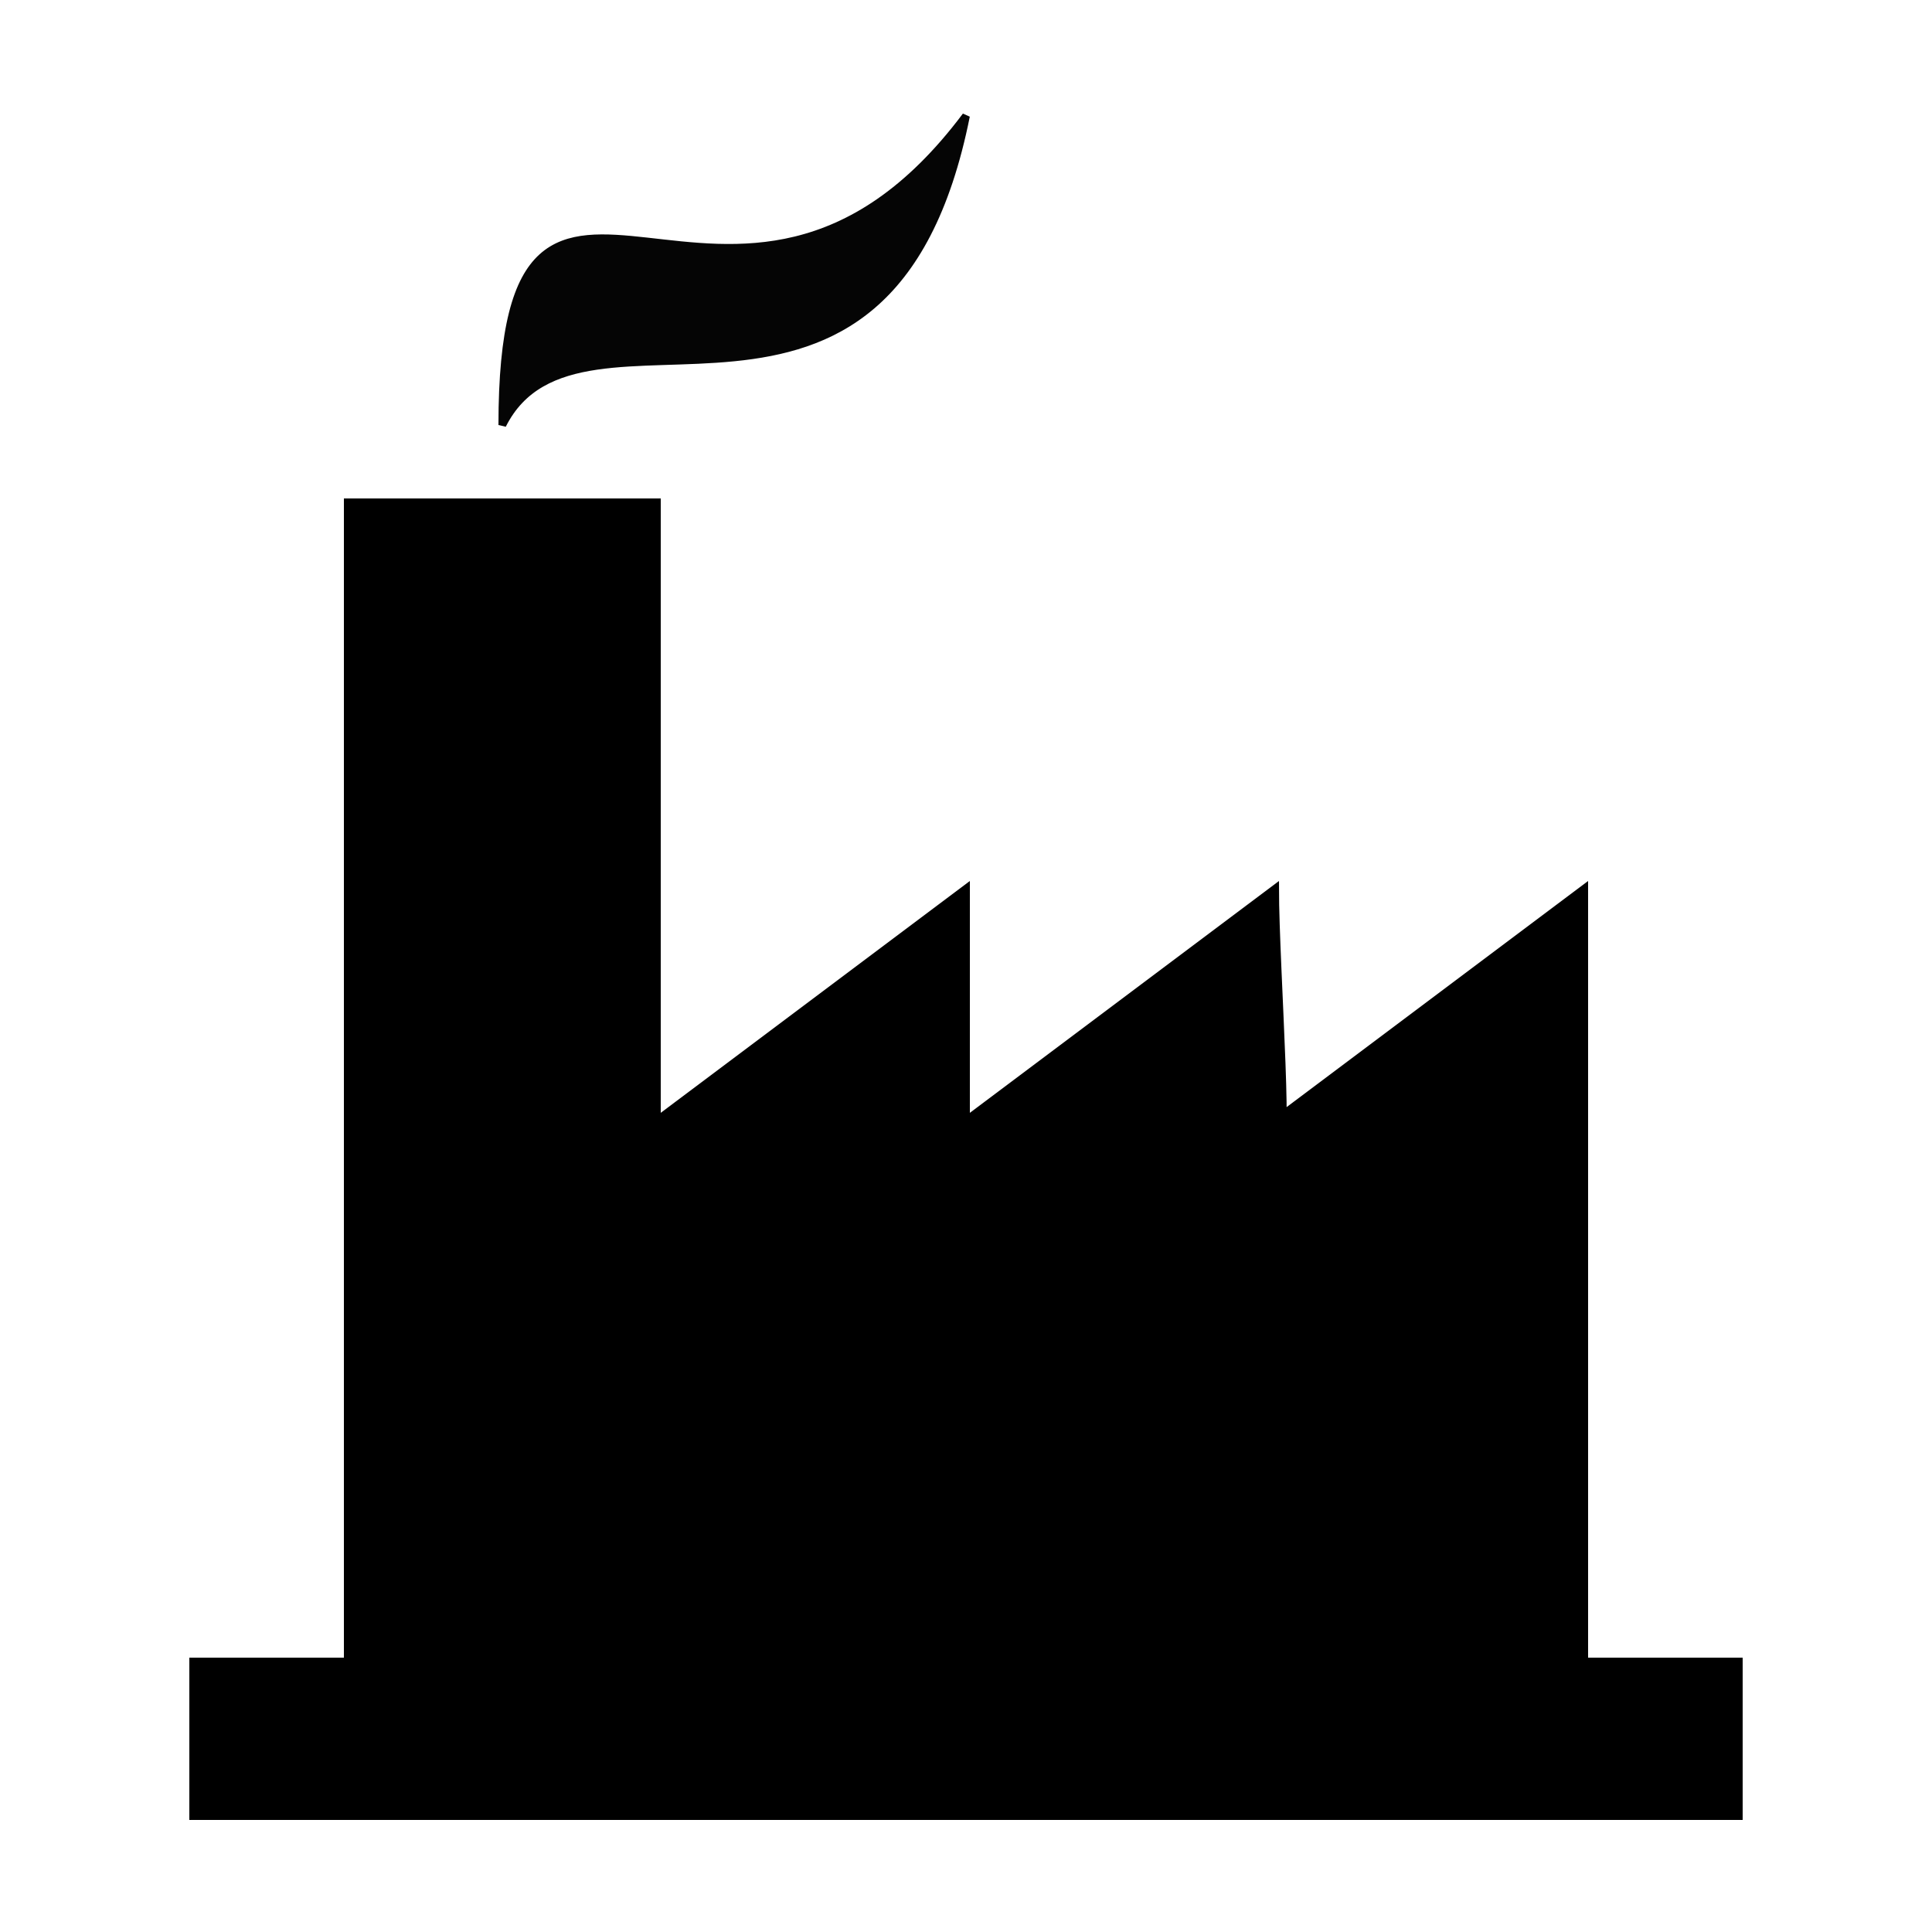
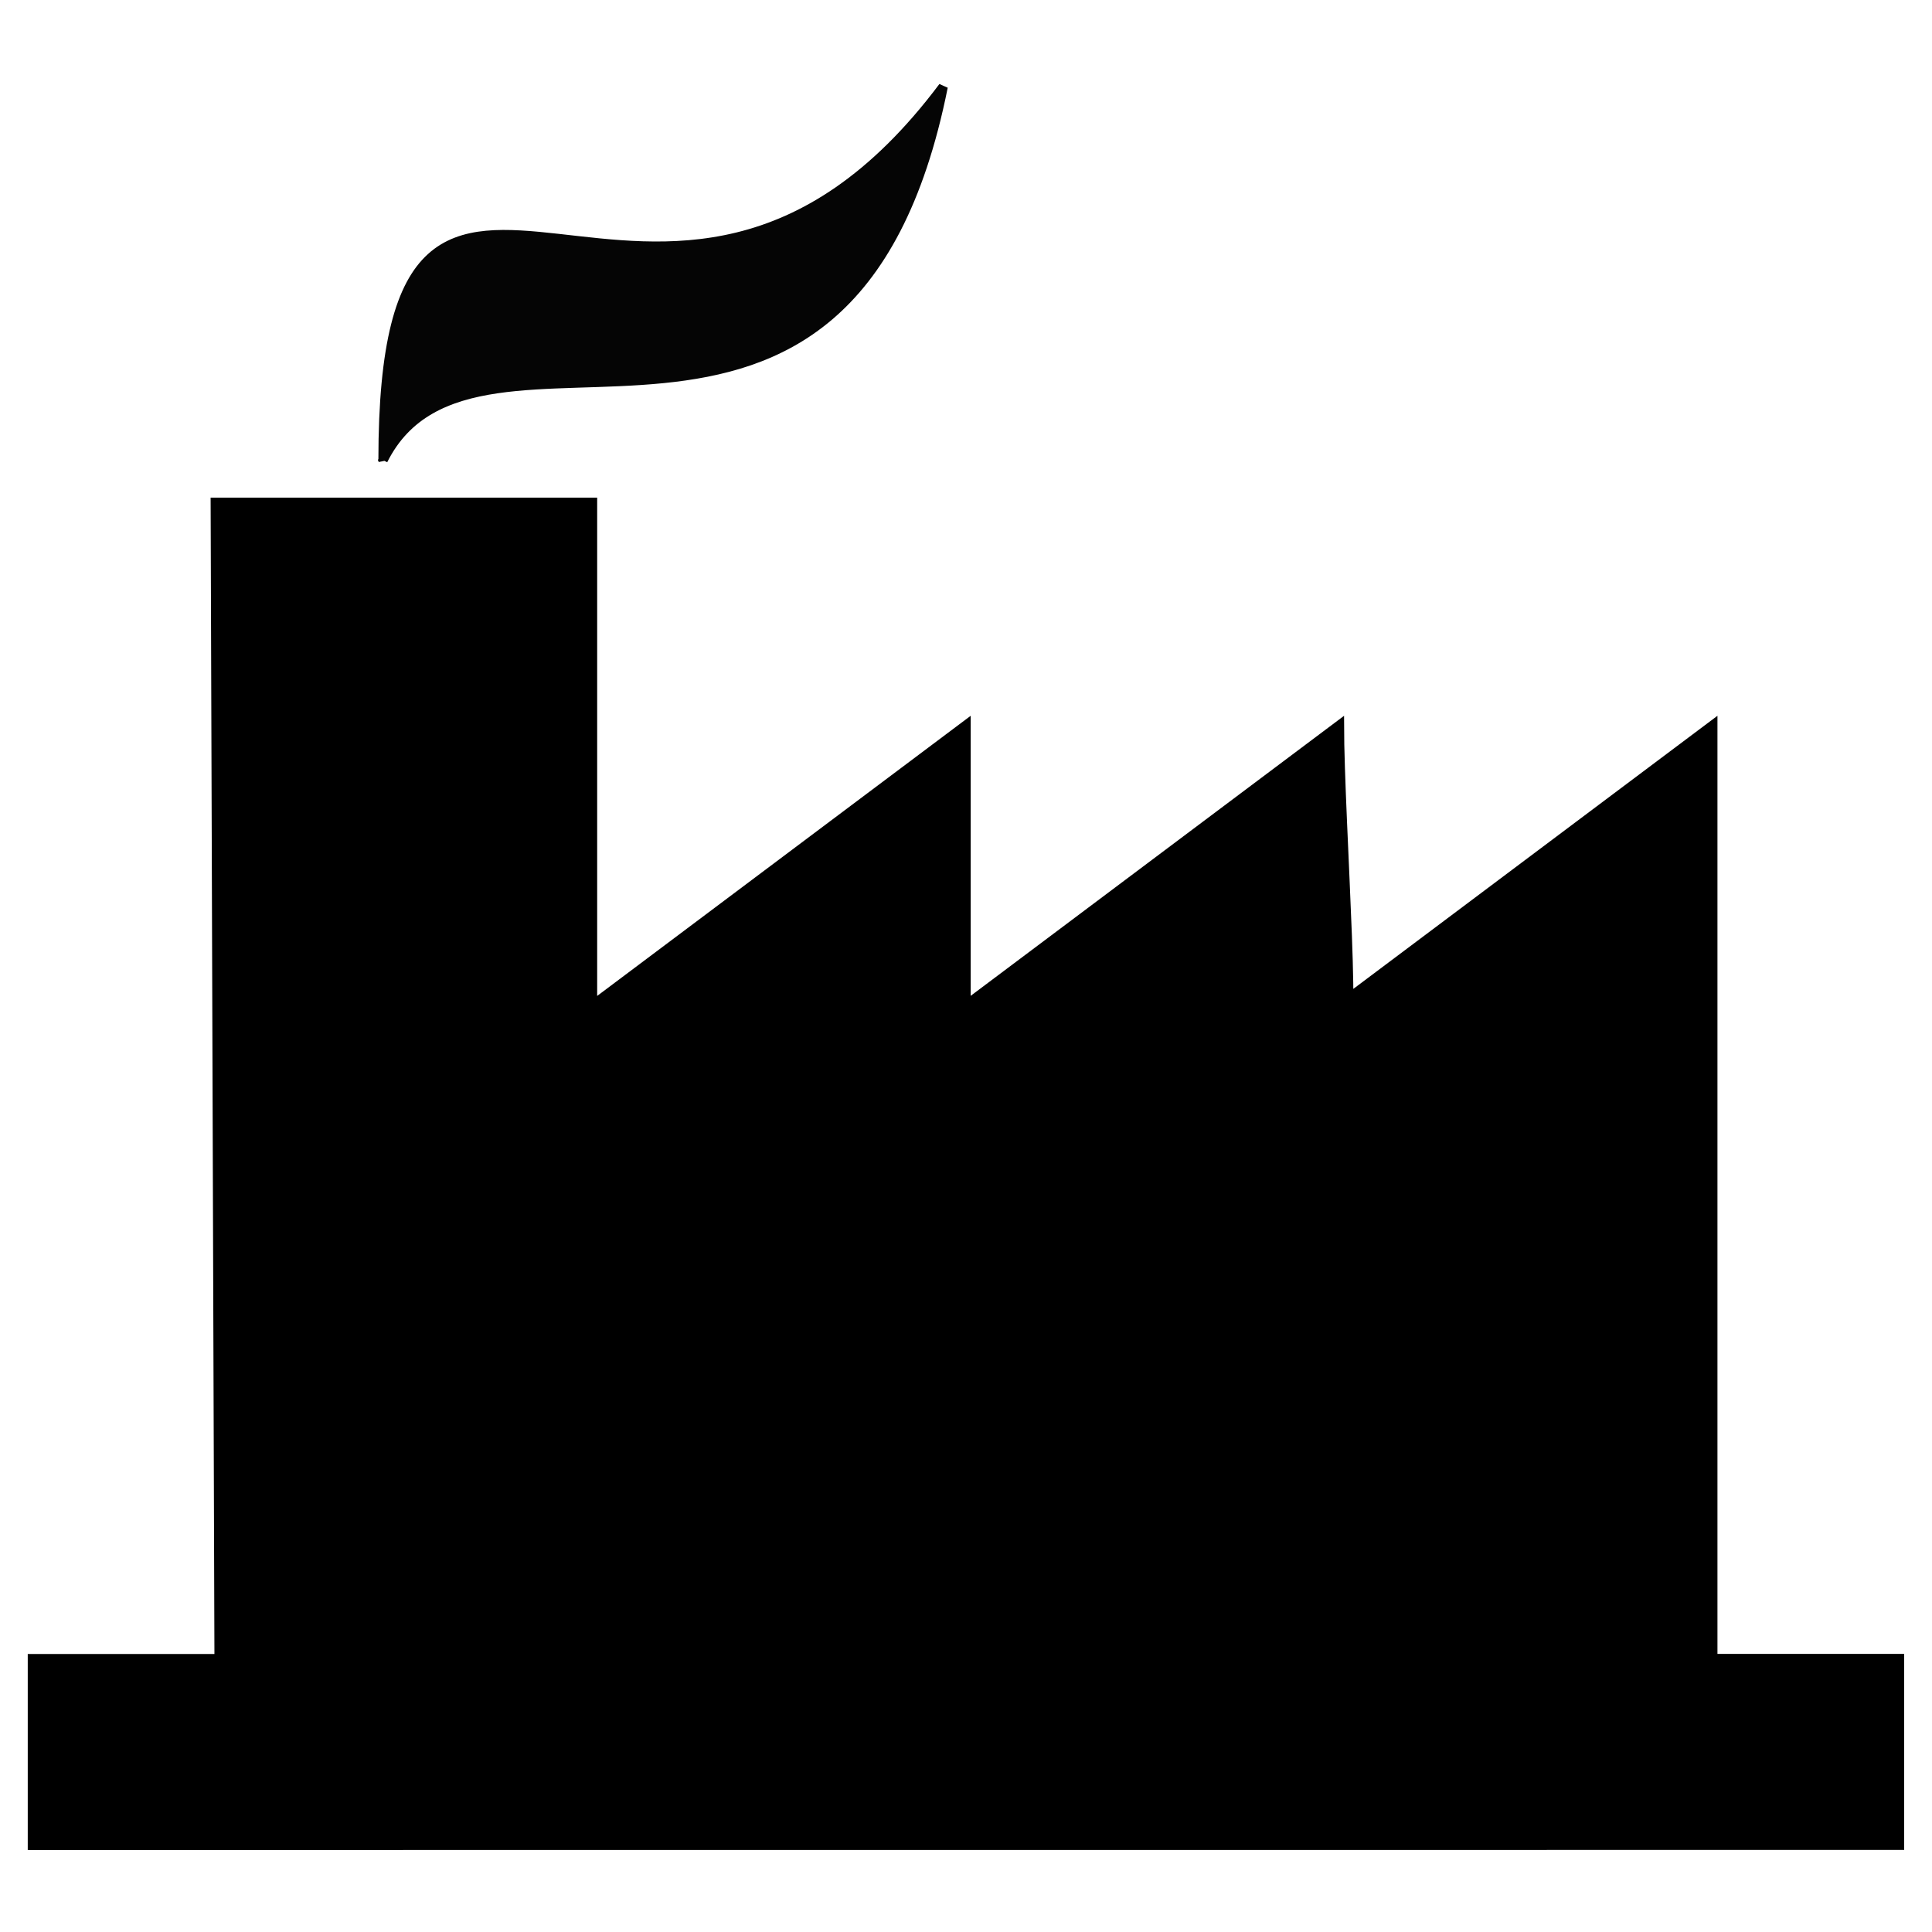
<svg xmlns="http://www.w3.org/2000/svg" id="svg2990" viewBox="0 0 250 250" version="1.1">
  <g id="layer1" transform="translate(0,-802.3622)">
-     <g id="g3839" stroke-linejoin="miter" transform="translate(-205,75)" stroke="#000" stroke-linecap="butt" stroke-width="1px" fill="#000">
-       <path id="path3067" d="m430,410,0-20-20,0,0-100-40,30c2.238,10.145,0-20,0-30l-40,30v-30l-40,30v-80h-40v150h-20v20z" transform="translate(0,552.3622)" />
-       <path id="path3837" opacity="0.98" d="m270,782.36c0-50,30,0,60-40-10,50-50,20-60,40z" />
+     <g id="g3007" stroke-linejoin="miter" transform="matrix(1.084656,0,0,1.084656,0.7575757,-89.72322)" stroke="#000" stroke-linecap="butt" stroke-width="1.114px" fill="#000">
+       <path id="path3067" d="m225.91,1042.6,0-22.273-22.273,0,0-111.36-44.545,33.409c2.493,11.298,0-22.273,0-33.409l-44.545,33.409v-33.409l-44.56,33.42v-60h-45l0.455,137.95h-22.273v22.273z" />
+       <path id="path3837" opacity="0.98" d="m45,877.36c0-55.682,33.409,0,66.818-44.545-11.14,55.68-55.684,22.27-66.82,44.54z" />
    </g>
  </g>
</svg>
